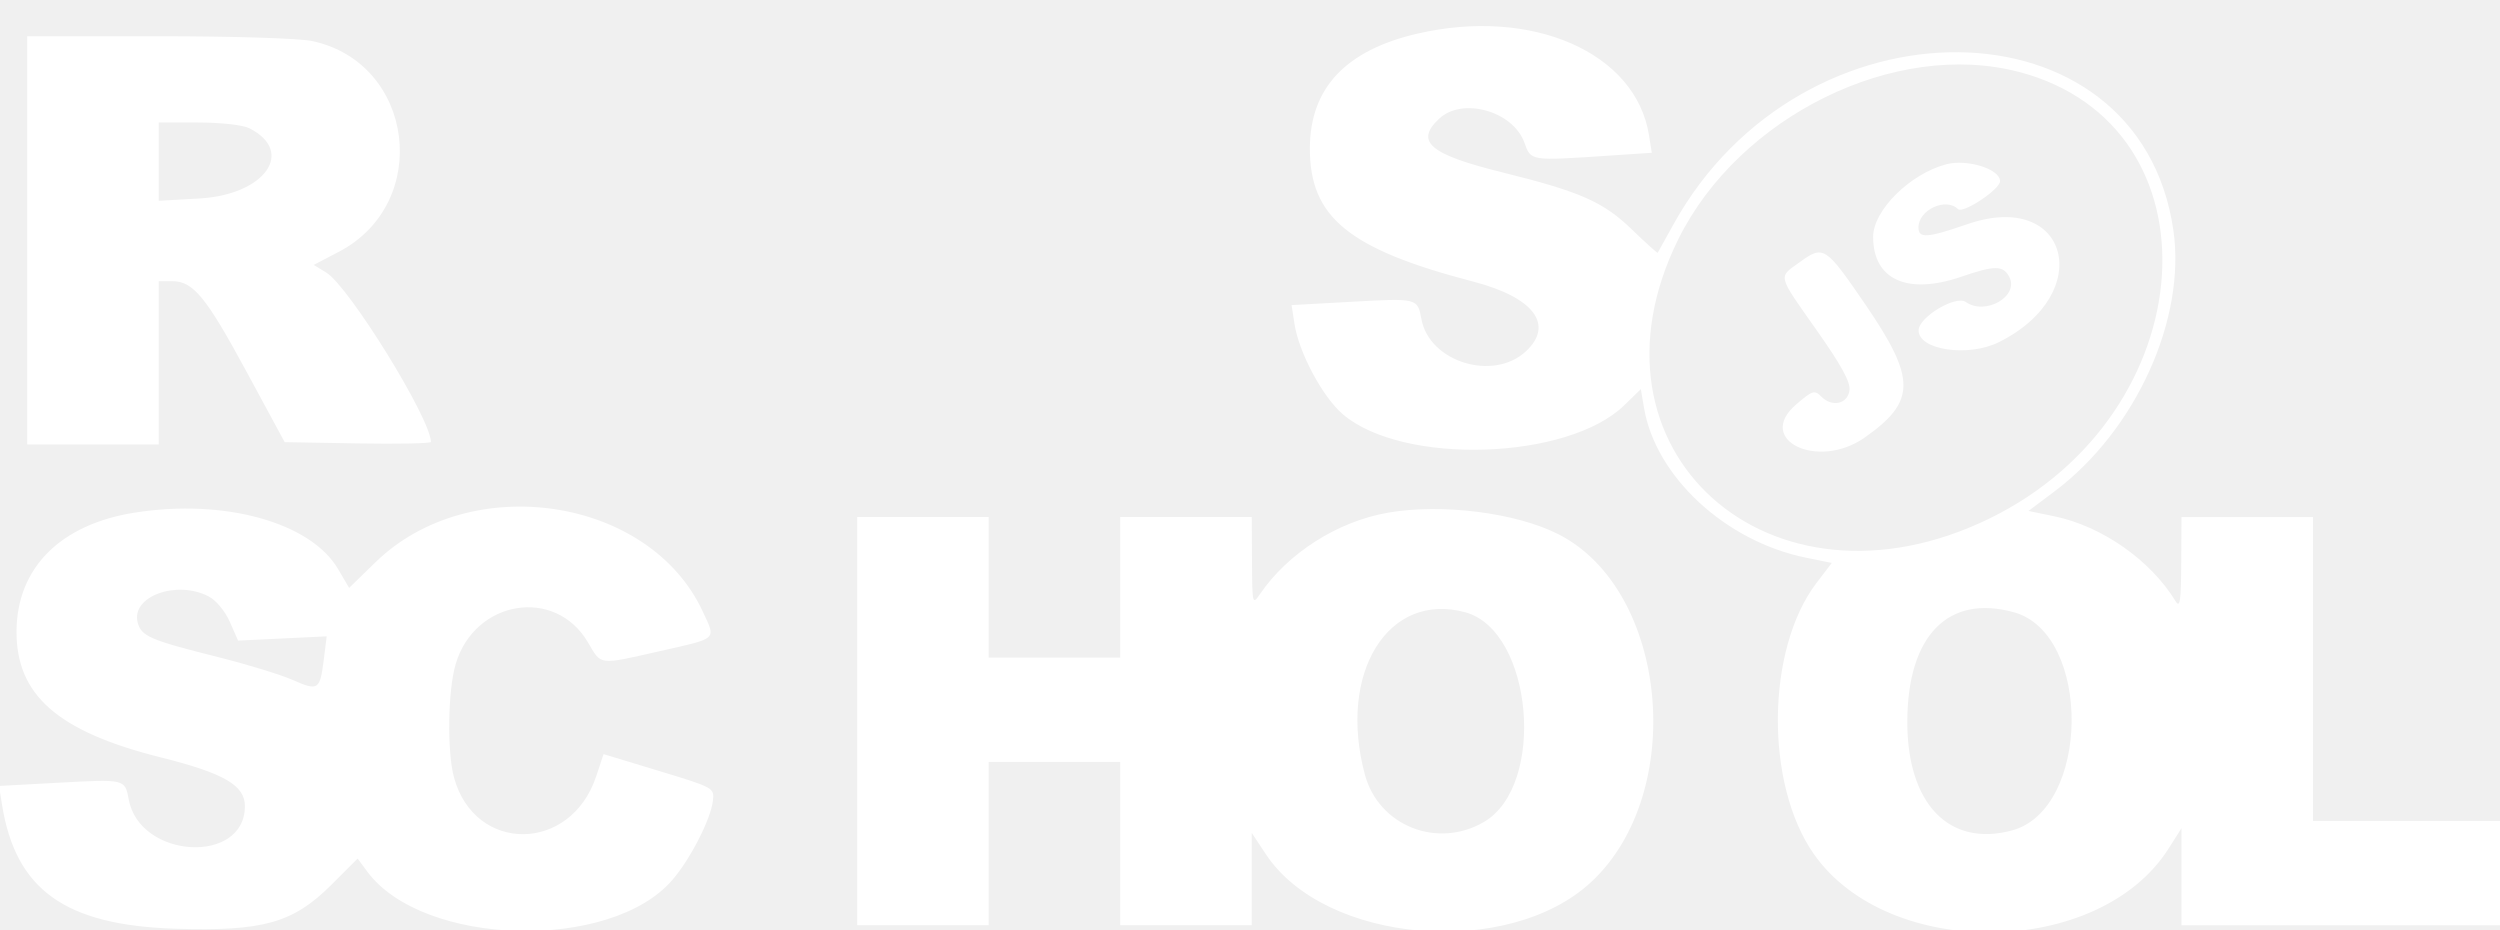
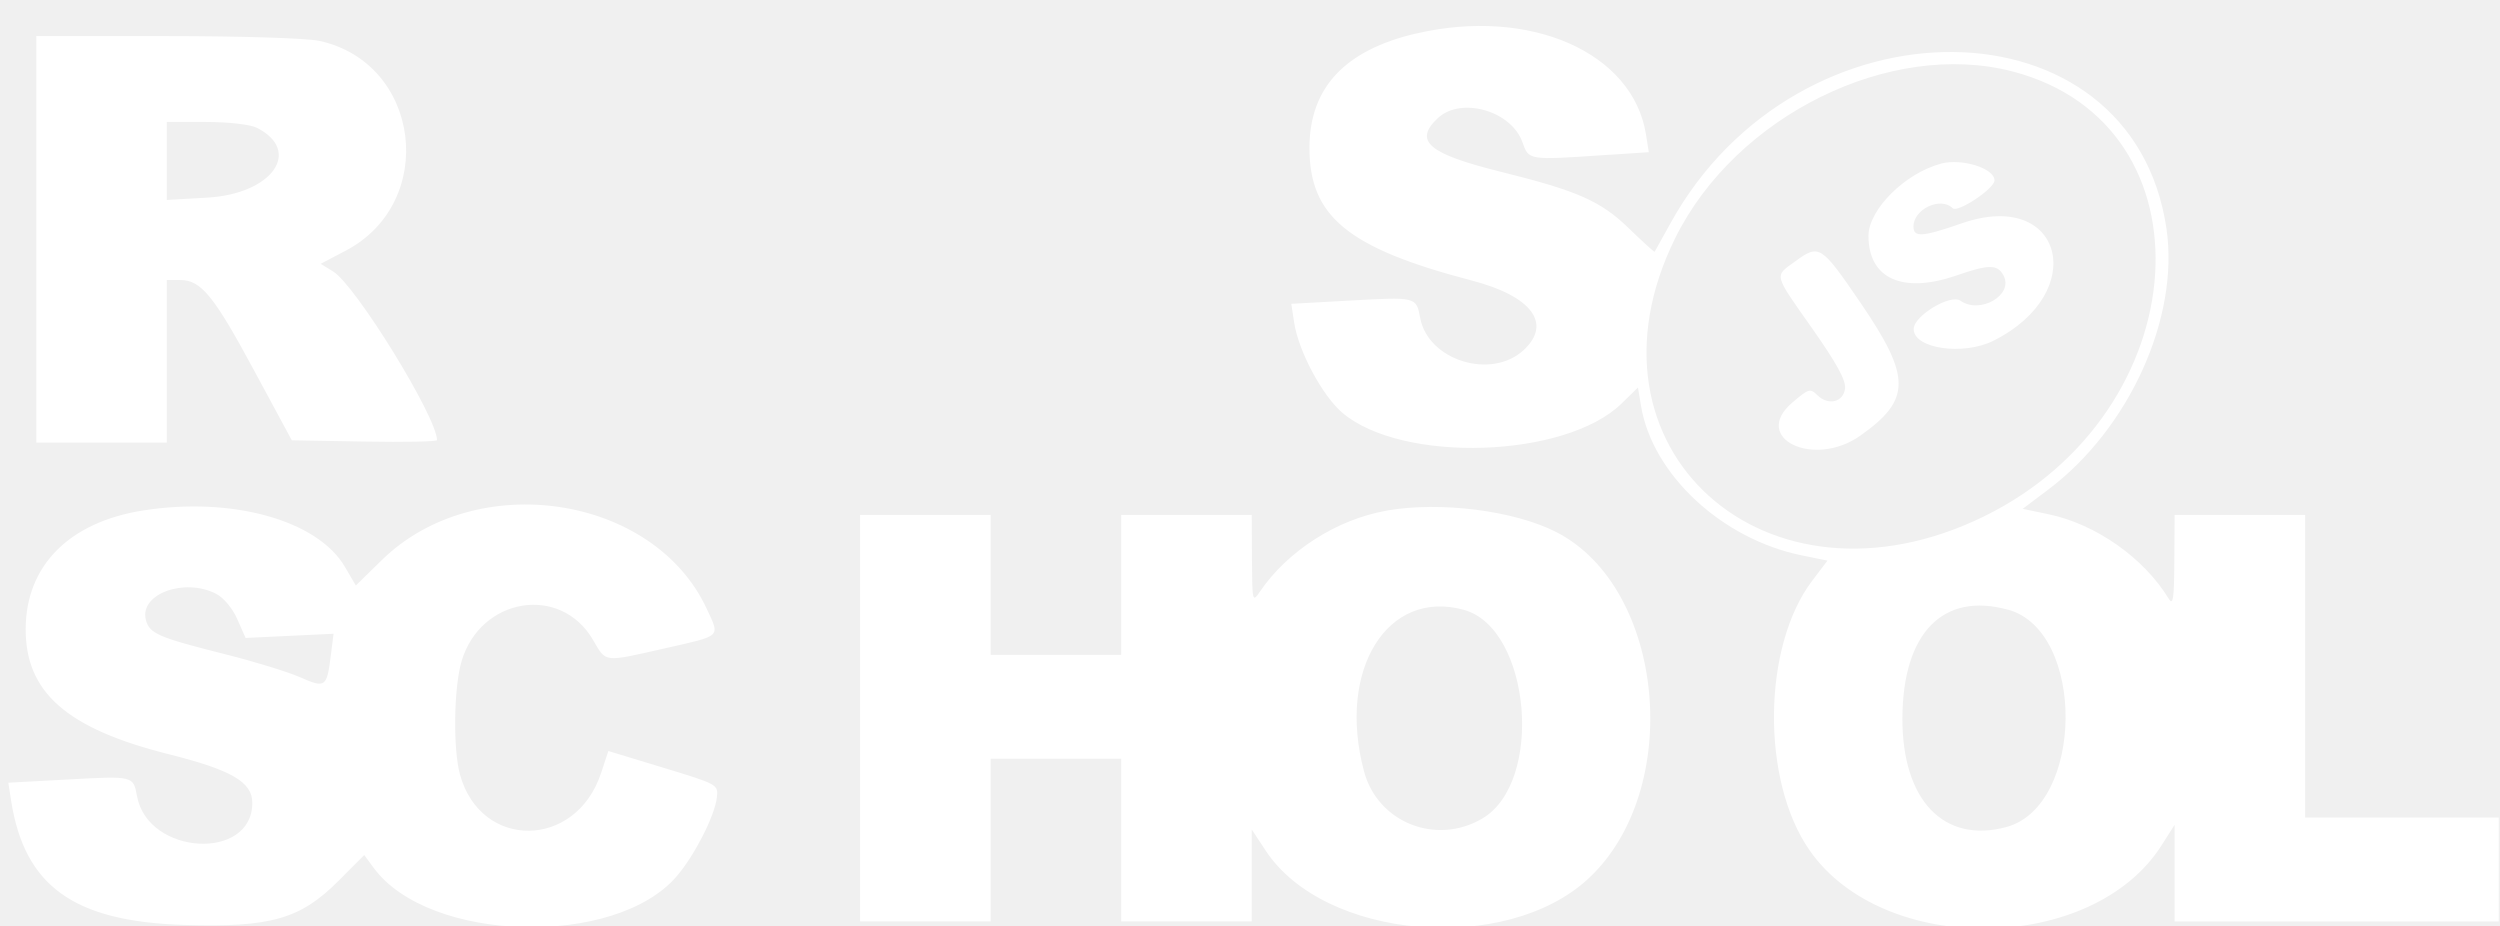
- <svg xmlns="http://www.w3.org/2000/svg" version="1.1" width="242" height="90" viewBox="0 0 242 90">
-   <path fill="#fff" d="M137.197 3.257c-6.927 1.609-10.367 5.259-10.401 11.036-0.039 6.727 3.729 9.816 15.812 12.966 5.873 1.53 7.869 4.182 5.091 6.758-3.153 2.922-9.323 1.027-10.1-3.105-0.385-2.062-0.366-2.056-6.837-1.696l-5.735 0.318 0.276 1.806c0.425 2.784 2.722 7.082 4.68 8.758 5.802 4.964 21.78 4.455 27.25-0.872l1.6-1.558 0.307 1.811c1.125 6.663 7.892 12.923 15.677 14.504l2.5 0.509-1.477 1.935c-4.874 6.384-5.012 19.44-0.276 26.221 7.248 10.375 27.644 10.074 34.355-0.506l1.249-1.969v9.391h31.61v-10.097h-18.878v-29.416h-12.732l-0.025 4.5c-0.022 3.676-0.121 4.343-0.548 3.642-2.419-3.968-7.13-7.265-11.748-8.218l-2.489-0.515 2.526-1.898c7.858-5.906 12.752-16.681 11.495-25.307-3.305-22.669-35.958-23.020-48.395-0.523-0.802 1.448-1.485 2.68-1.519 2.737s-1.153-0.956-2.489-2.247c-2.77-2.683-4.995-3.665-12.558-5.538-7.037-1.744-8.477-2.967-6.112-5.192 2.25-2.115 7.149-0.745 8.252 2.309 0.647 1.789 0.529 1.772 8.010 1.277l4.326-0.287-0.276-1.724c-1.277-7.987-11.329-12.386-22.424-9.807zM2.635 23.268v19.755h12.732v-15.806h1.294c2.042 0 3.277 1.502 7.214 8.781l3.682 6.803 7.079 0.121c3.893 0.067 7.076 0.003 7.076-0.141 0-2.225-7.934-15.064-10.136-16.402l-1.207-0.734 2.436-1.274c9.031-4.728 7.321-18.273-2.576-20.396-1.249-0.267-7.574-0.467-14.884-0.467h-12.71v19.755zM195.401 6.952c19.87 5.186 18.051 33.064-2.824 43.242-21.268 10.37-40.222-6.654-30.113-27.045 5.898-11.897 20.984-19.316 32.934-16.194zM24.14 12.417c4.472 2.261 1.505 6.435-4.829 6.795l-3.943 0.225v-7.585l3.842 0.006c2.199 0.003 4.306 0.242 4.93 0.557zM188.373 15.91c-3.496 0.928-7.051 4.461-7.054 7.009-0.006 4.163 3.322 5.664 8.558 3.862 3.203-1.102 4.019-1.102 4.612 0.003 1.004 1.879-2.287 3.794-4.207 2.447-0.965-0.675-4.523 1.454-4.559 2.728-0.056 1.918 4.798 2.644 7.771 1.162 9.442-4.705 6.761-14.805-3.032-11.427-3.915 1.35-4.756 1.409-4.756 0.323 0-1.704 2.663-2.936 3.825-1.775 0.475 0.475 4.075-1.912 4.075-2.703 0-1.181-3.189-2.177-5.237-1.631zM174.201 25.383c-2.095 1.516-2.194 1.122 1.648 6.576 2.365 3.355 3.274 5.012 3.184 5.797-0.157 1.342-1.662 1.699-2.72 0.644-0.672-0.672-0.847-0.619-2.438 0.745-4.019 3.443 2.090 6.398 6.629 3.209 4.987-3.504 4.995-5.678 0.037-12.918-3.845-5.617-4.022-5.729-6.342-4.050zM13.044 49.621c-7.183 1.133-11.388 5.333-11.444 11.43-0.056 6.221 3.977 9.765 13.967 12.265 6.123 1.533 8.139 2.703 8.139 4.719 0 5.678-10.164 5.11-11.239-0.627-0.377-2.002-0.329-1.991-6.812-1.64l-5.749 0.312 0.287 1.8c1.311 8.252 6.109 11.686 16.799 12.021 8.477 0.264 11.391-0.557 15.092-4.258l2.534-2.534 0.931 1.257c5.386 7.284 23.58 7.774 29.554 0.793 1.747-2.039 3.707-5.881 3.907-7.65 0.141-1.246 0.101-1.268-5.223-2.883l-5.363-1.628-0.72 2.166c-2.453 7.383-11.714 7.467-13.748 0.127-0.692-2.495-0.608-8.454 0.157-11.022 1.845-6.207 9.638-7.481 12.8-2.090 1.319 2.25 0.965 2.208 6.95 0.855 5.698-1.288 5.453-1.060 4.154-3.859-5.153-11.087-22.475-13.688-31.66-4.759l-2.562 2.492-1.063-1.814c-2.649-4.523-11.005-6.846-19.682-5.473zM134.342 49.632c-4.863 0.844-9.667 3.904-12.381 7.883-0.726 1.066-0.745 0.979-0.768-3.187l-0.023-4.281h-12.732v13.61h-12.732v-13.61h-12.732v39.513h12.732v-15.806h12.732v15.806h12.732v-8.933l1.375 2.073c5.721 8.634 23.414 10.15 31.466 2.694 9.318-8.626 7.49-28.249-3.136-33.671-4.101-2.093-11.298-3.004-16.535-2.095zM20.183 57.727c0.734 0.38 1.595 1.409 2.062 2.467l0.802 1.817 8.578-0.413-0.281 2.239c-0.371 2.962-0.537 3.074-2.998 1.986-1.159-0.512-4.402-1.505-7.211-2.211-6.646-1.665-7.473-2.022-7.813-3.375-0.63-2.503 3.766-4.112 6.865-2.509zM141.871 59.279c6.502 1.806 7.819 16.729 1.789 20.278-4.503 2.649-10.201 0.394-11.537-4.57-2.655-9.863 2.264-17.786 9.748-15.708zM194.951 59.268c7.554 2.098 7.4 19.074-0.191 21.119-6.103 1.642-10.164-2.599-10.133-10.581 0.034-8.294 3.963-12.305 10.325-10.536z" />
+ <svg xmlns="http://www.w3.org/2000/svg" width="135px" height="50px" viewBox="0 0 134 50" version="1.1">
+   <g id="surface1">
+     <path style=" stroke:none;fill-rule:nonzero;fill:rgb(100%,100%,100%);fill-opacity:1;" d="M 75.969 1.809 C 72.133 2.703 70.227 4.73 70.211 7.941 C 70.188 11.68 72.273 13.395 78.965 15.145 C 82.215 15.992 83.32 17.469 81.785 18.898 C 80.039 20.523 76.621 19.469 76.191 17.172 C 75.977 16.027 75.988 16.031 72.406 16.23 L 69.23 16.406 L 69.383 17.41 C 69.617 18.957 70.891 21.344 71.973 22.277 C 75.188 25.035 84.035 24.75 87.062 21.793 L 87.949 20.926 L 88.117 21.934 C 88.742 25.633 92.488 29.113 96.801 29.992 L 98.184 30.273 L 97.367 31.348 C 94.668 34.895 94.59 42.148 97.215 45.914 C 101.227 51.68 112.52 51.512 116.234 45.633 L 116.93 44.539 L 116.93 49.758 L 134.43 49.758 L 134.43 44.148 L 123.977 44.148 L 123.977 27.805 L 116.93 27.805 L 116.914 30.305 C 116.902 32.348 116.848 32.719 116.609 32.328 C 115.27 30.125 112.664 28.293 110.105 27.766 L 108.727 27.477 L 110.125 26.422 C 114.477 23.141 117.188 17.156 116.492 12.363 C 114.66 -0.23 96.582 -0.426 89.695 12.074 C 89.25 12.879 88.871 13.562 88.852 13.594 C 88.832 13.625 88.215 13.062 87.473 12.344 C 85.941 10.855 84.707 10.309 80.52 9.27 C 76.625 8.301 75.828 7.621 77.137 6.383 C 78.383 5.211 81.094 5.969 81.707 7.668 C 82.062 8.66 82 8.652 86.141 8.375 L 88.535 8.219 L 88.383 7.258 C 87.676 2.82 82.109 0.379 75.969 1.812 Z M 1.461 12.926 L 1.461 23.902 L 8.508 23.902 L 8.508 15.121 L 9.227 15.121 C 10.355 15.121 11.039 15.953 13.219 20 L 15.258 23.777 L 19.18 23.844 C 21.336 23.883 23.098 23.848 23.098 23.766 C 23.098 22.531 18.703 15.398 17.484 14.656 L 16.816 14.246 L 18.164 13.539 C 23.164 10.914 22.219 3.387 16.738 2.207 C 16.047 2.059 12.543 1.949 8.496 1.949 L 1.461 1.949 Z M 108.195 3.863 C 119.199 6.742 118.191 22.23 106.633 27.887 C 94.855 33.648 84.363 24.188 89.961 12.859 C 93.227 6.25 101.578 2.129 108.195 3.863 Z M 13.367 6.898 C 15.844 8.156 14.199 10.473 10.691 10.672 L 8.508 10.797 L 8.508 6.586 L 10.637 6.586 C 11.855 6.59 13.02 6.723 13.367 6.898 Z M 104.305 8.84 C 102.371 9.355 100.402 11.316 100.398 12.734 C 100.395 15.047 102.238 15.879 105.137 14.879 C 106.91 14.266 107.363 14.266 107.691 14.879 C 108.25 15.926 106.426 16.988 105.363 16.238 C 104.828 15.863 102.859 17.047 102.84 17.754 C 102.809 18.82 105.496 19.223 107.141 18.402 C 112.371 15.785 110.887 10.176 105.461 12.051 C 103.293 12.801 102.828 12.836 102.828 12.23 C 102.828 11.285 104.305 10.602 104.945 11.246 C 105.211 11.508 107.203 10.184 107.203 9.742 C 107.203 9.086 105.438 8.535 104.305 8.836 Z M 96.457 14.102 C 95.297 14.945 95.242 14.727 97.371 17.754 C 98.68 19.617 99.184 20.539 99.133 20.977 C 99.047 21.723 98.215 21.918 97.629 21.332 C 97.254 20.961 97.16 20.988 96.277 21.746 C 94.051 23.66 97.434 25.301 99.949 23.531 C 102.711 21.582 102.715 20.375 99.969 16.352 C 97.84 13.234 97.742 13.172 96.457 14.102 Z M 7.223 27.566 C 3.246 28.195 0.918 30.531 0.887 33.918 C 0.855 37.375 3.09 39.344 8.621 40.73 C 12.012 41.582 13.125 42.234 13.125 43.352 C 13.125 46.508 7.5 46.191 6.902 43.004 C 6.695 41.891 6.723 41.898 3.133 42.094 L -0.051 42.266 L 0.105 43.266 C 0.832 47.852 3.488 49.758 9.41 49.945 C 14.102 50.09 15.715 49.637 17.766 47.578 L 19.168 46.172 L 19.684 46.871 C 22.668 50.918 32.742 51.188 36.047 47.312 C 37.016 46.18 38.102 44.043 38.211 43.062 C 38.289 42.367 38.27 42.355 35.32 41.457 L 32.352 40.555 L 31.953 41.758 C 30.594 45.859 25.465 45.906 24.34 41.828 C 23.957 40.441 24.004 37.133 24.426 35.703 C 25.449 32.258 29.762 31.551 31.516 34.543 C 32.246 35.793 32.047 35.77 35.363 35.02 C 38.516 34.305 38.383 34.43 37.664 32.875 C 34.809 26.715 25.219 25.27 20.133 30.23 L 18.715 31.617 L 18.125 30.609 C 16.656 28.094 12.031 26.805 7.227 27.566 Z M 74.387 27.574 C 71.695 28.043 69.035 29.742 67.531 31.953 C 67.129 32.547 67.121 32.496 67.105 30.184 L 67.094 27.805 L 60.043 27.805 L 60.043 35.363 L 52.996 35.363 L 52.996 27.805 L 45.945 27.805 L 45.945 49.754 L 52.996 49.754 L 52.996 40.973 L 60.043 40.973 L 60.043 49.754 L 67.094 49.754 L 67.094 44.793 L 67.855 45.945 C 71.023 50.742 80.82 51.582 85.277 47.441 C 90.438 42.648 89.426 31.746 83.543 28.734 C 81.273 27.57 77.285 27.066 74.387 27.57 Z M 11.176 32.07 C 11.582 32.281 12.059 32.852 12.316 33.441 L 12.762 34.449 L 17.512 34.223 L 17.355 35.465 C 17.148 37.109 17.059 37.172 15.695 36.566 C 15.055 36.285 13.258 35.73 11.703 35.34 C 8.023 34.414 7.566 34.215 7.375 33.465 C 7.027 32.074 9.461 31.18 11.18 32.07 Z M 78.559 32.934 C 82.156 33.938 82.887 42.227 79.547 44.199 C 77.055 45.672 73.898 44.418 73.16 41.66 C 71.688 36.18 74.414 31.777 78.559 32.934 Z M 107.949 32.926 C 112.133 34.094 112.047 43.523 107.844 44.66 C 104.465 45.57 102.215 43.215 102.23 38.781 C 102.25 34.172 104.426 31.945 107.949 32.93 Z M 107.949 32.926 " />
+   </g>
</svg>
